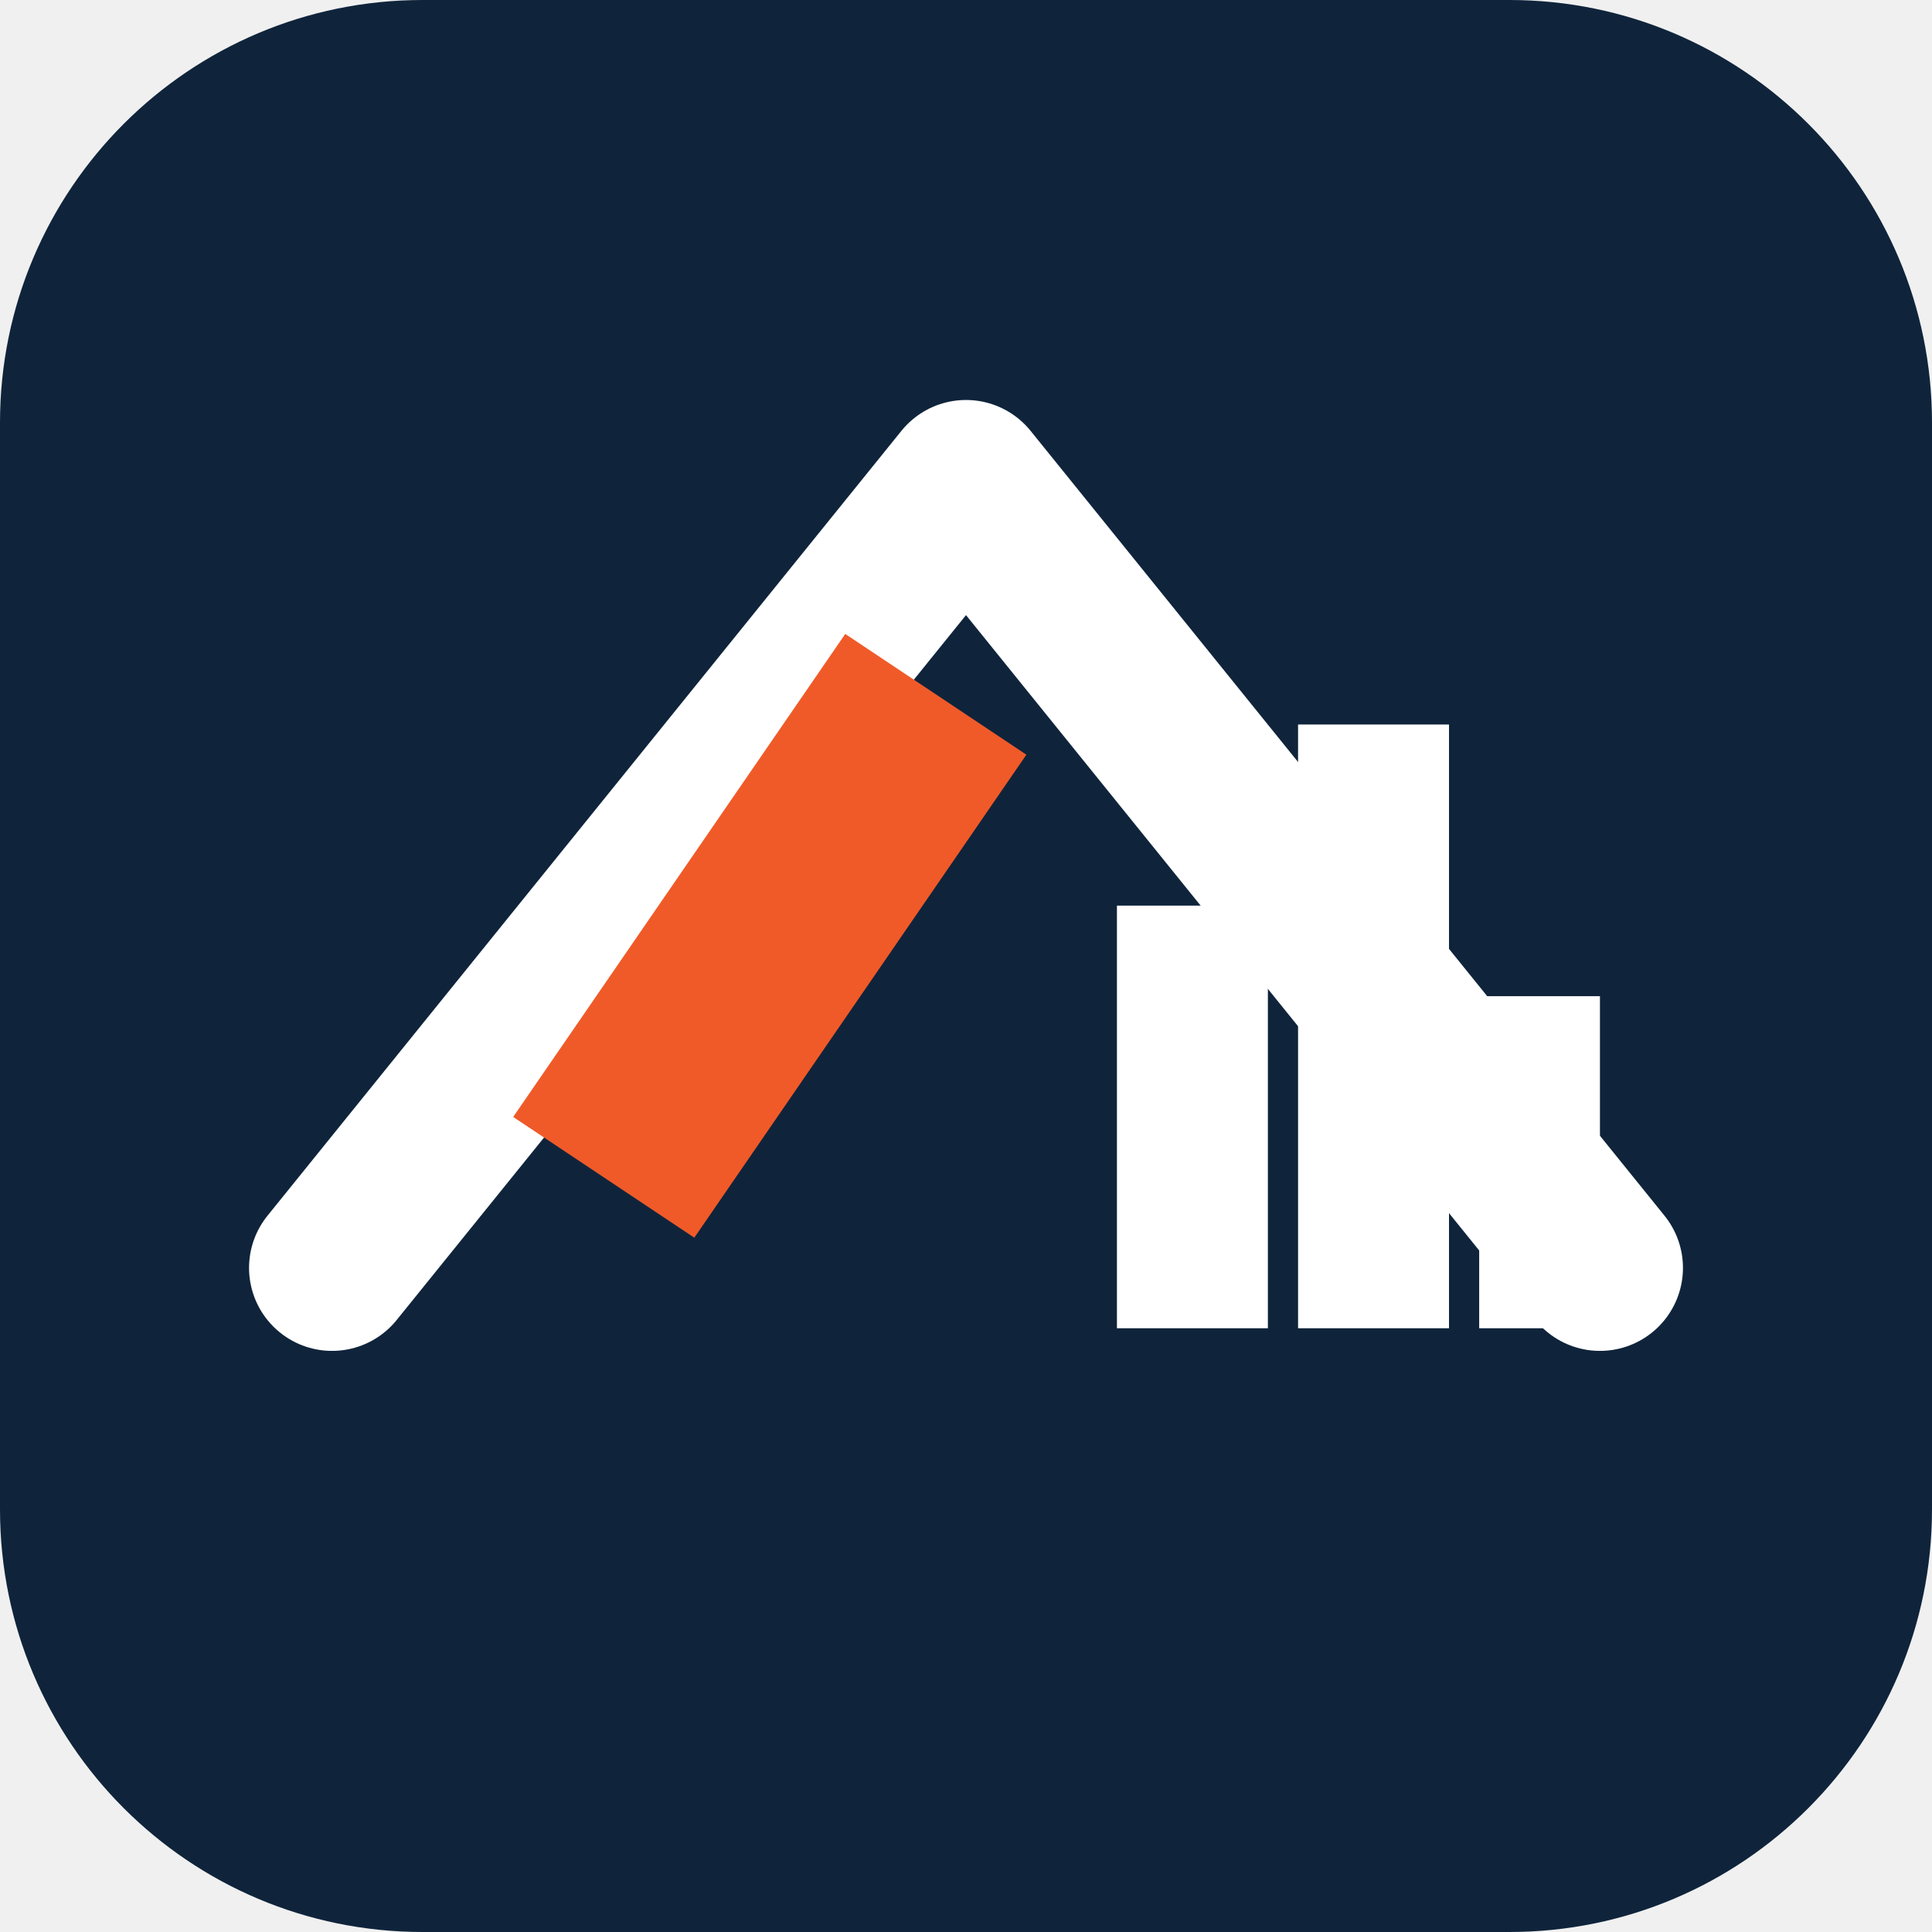
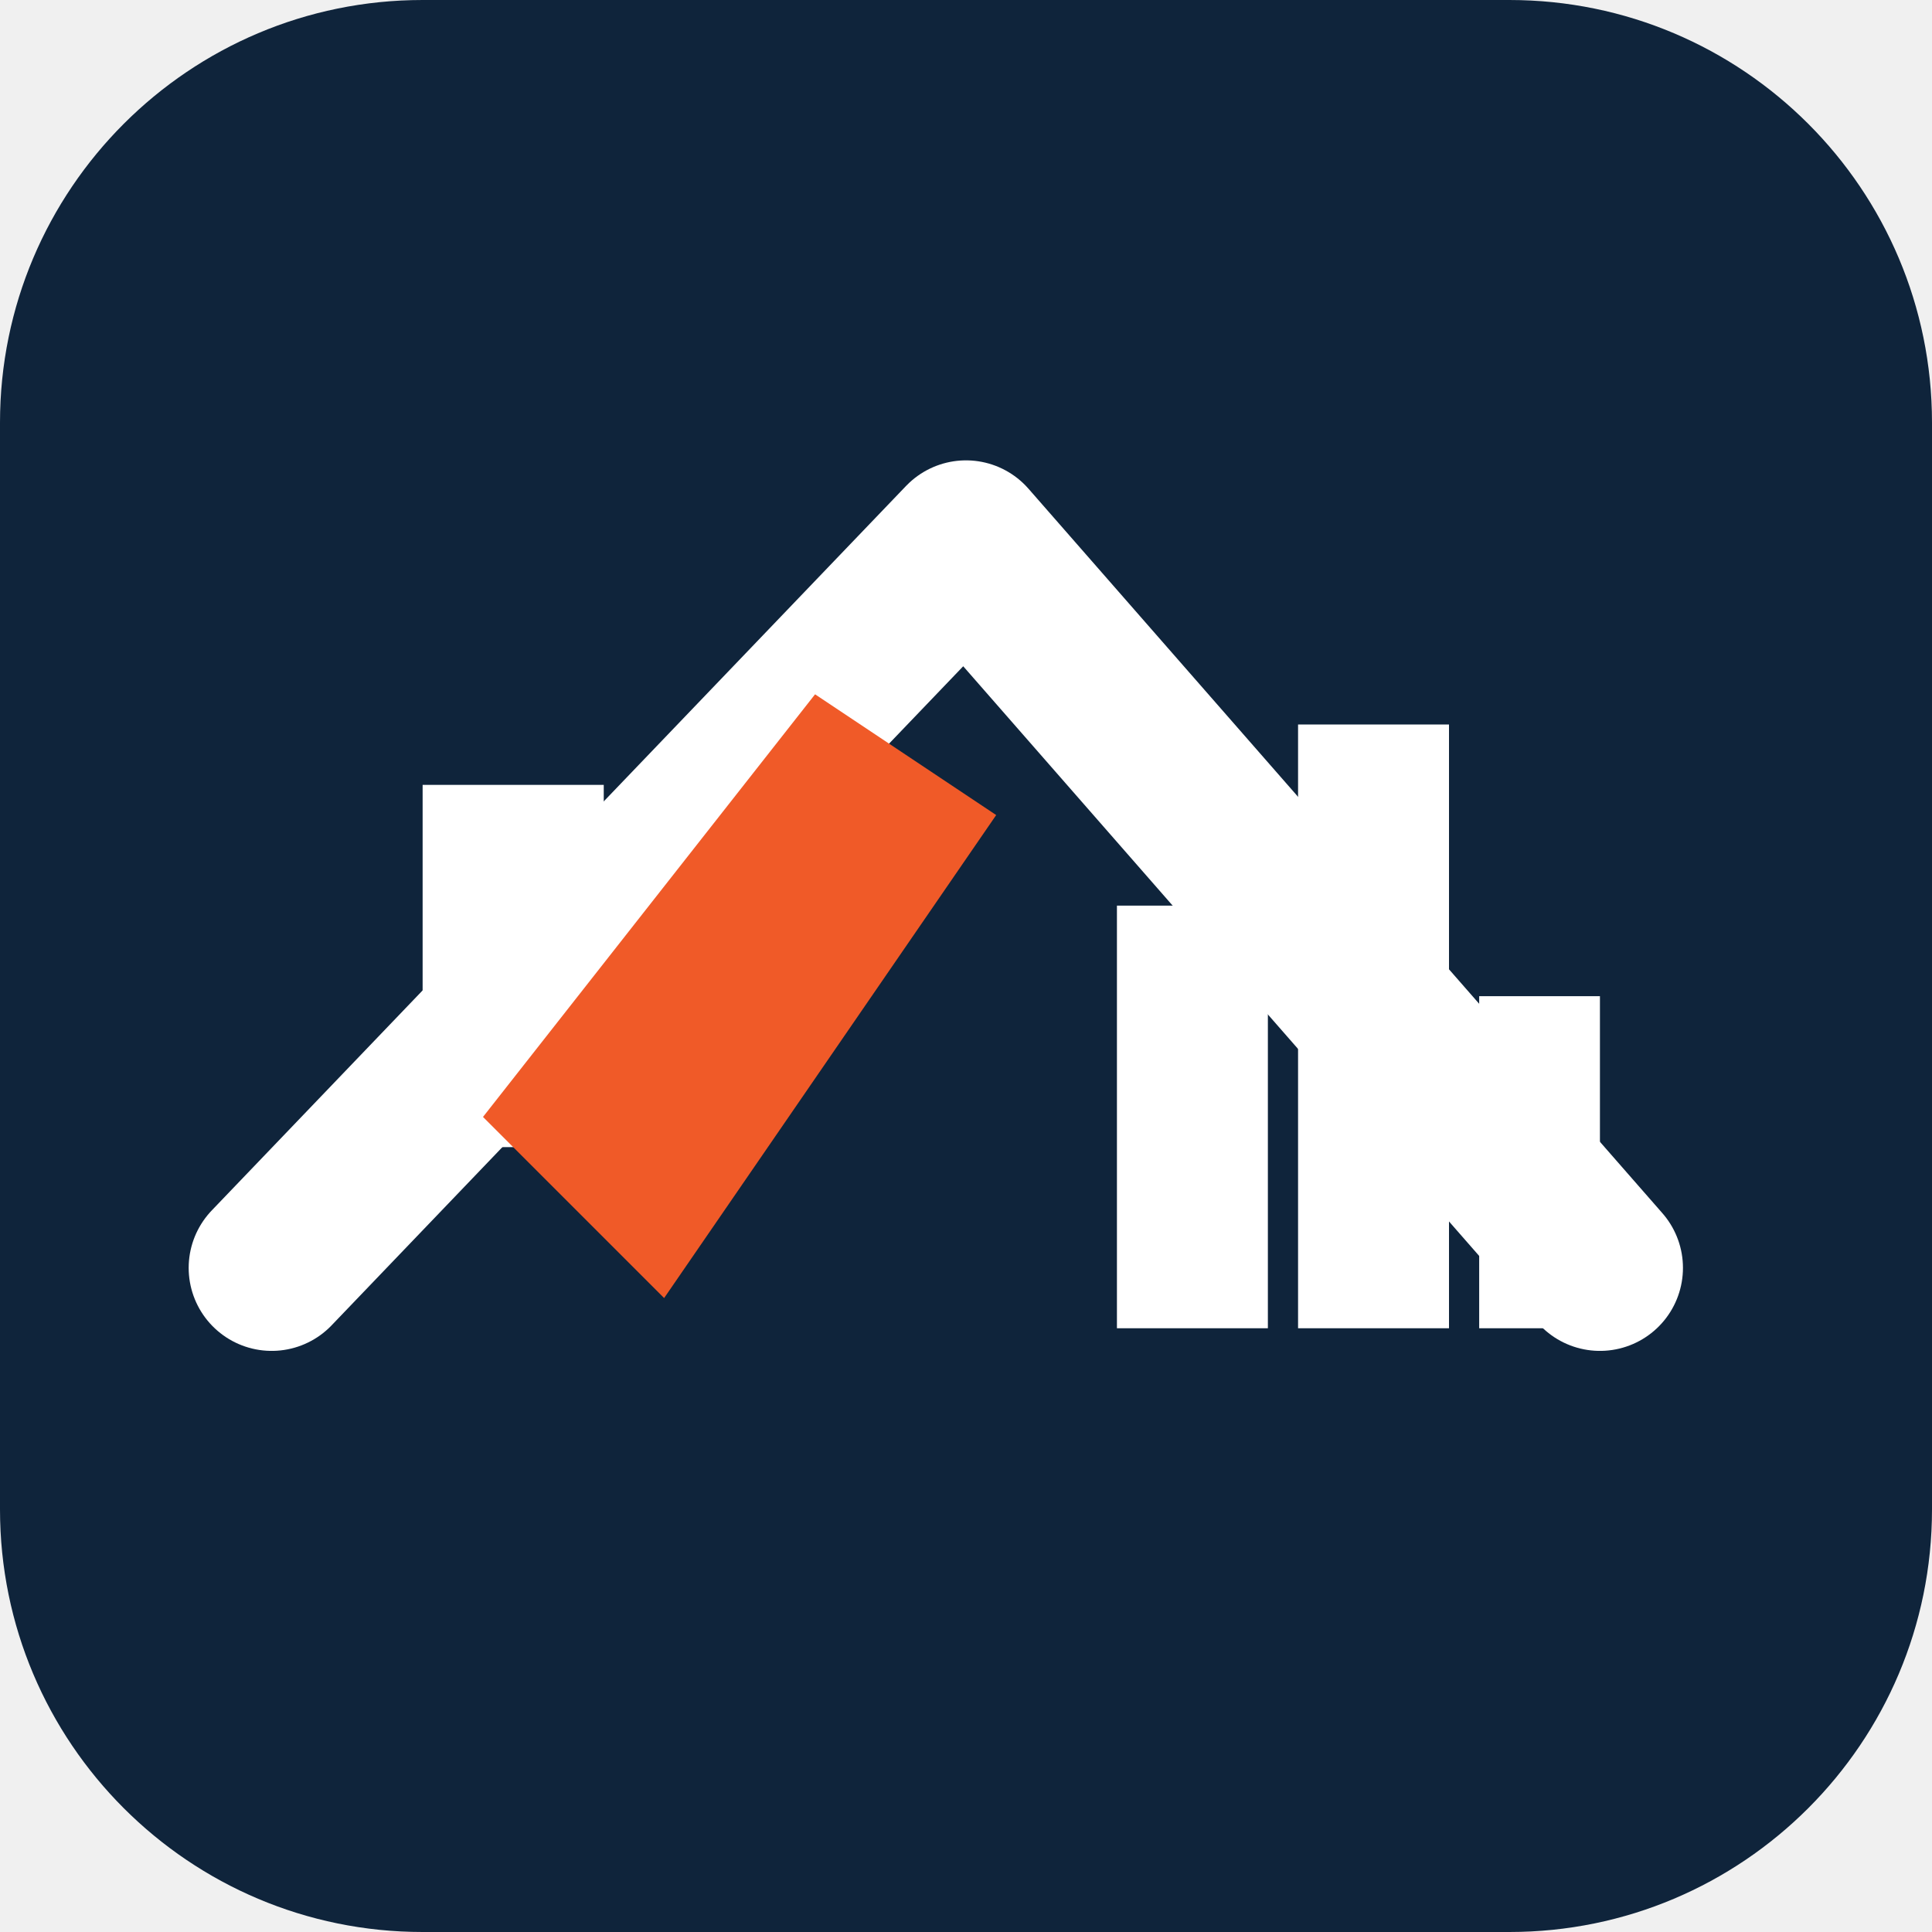
<svg xmlns="http://www.w3.org/2000/svg" viewBox="0 0 64 64">
  <rect width="64" height="64" rx="14" fill="#0F243B" />
  <g>
    <rect x="37" y="30" width="5" height="14" fill="#FFFFFF" />
    <rect x="43" y="24" width="5" height="20" fill="#FFFFFF" />
    <rect x="49" y="33" width="4" height="11" fill="#FFFFFF" />
  </g>
-   <path d="M11 42 L32 16 L53 42" stroke="#FFFFFF" stroke-width="5.5" stroke-linecap="round" stroke-linejoin="round" fill="none" />
-   <path d="M17 37 L28 21 L34 25 L23 41 Z" fill="#F05A28" />
+   <rect x="14" y="26" width="6" height="12" fill="#FFFFFF" />
+   <path d="M9 42 L32 18 L53 42" stroke="#FFFFFF" stroke-width="5.5" stroke-linecap="round" stroke-linejoin="round" fill="none" />
+   <path d="M16 37 L27 23 L33 27 L22 43 Z" fill="#F05A28" />
</svg>
